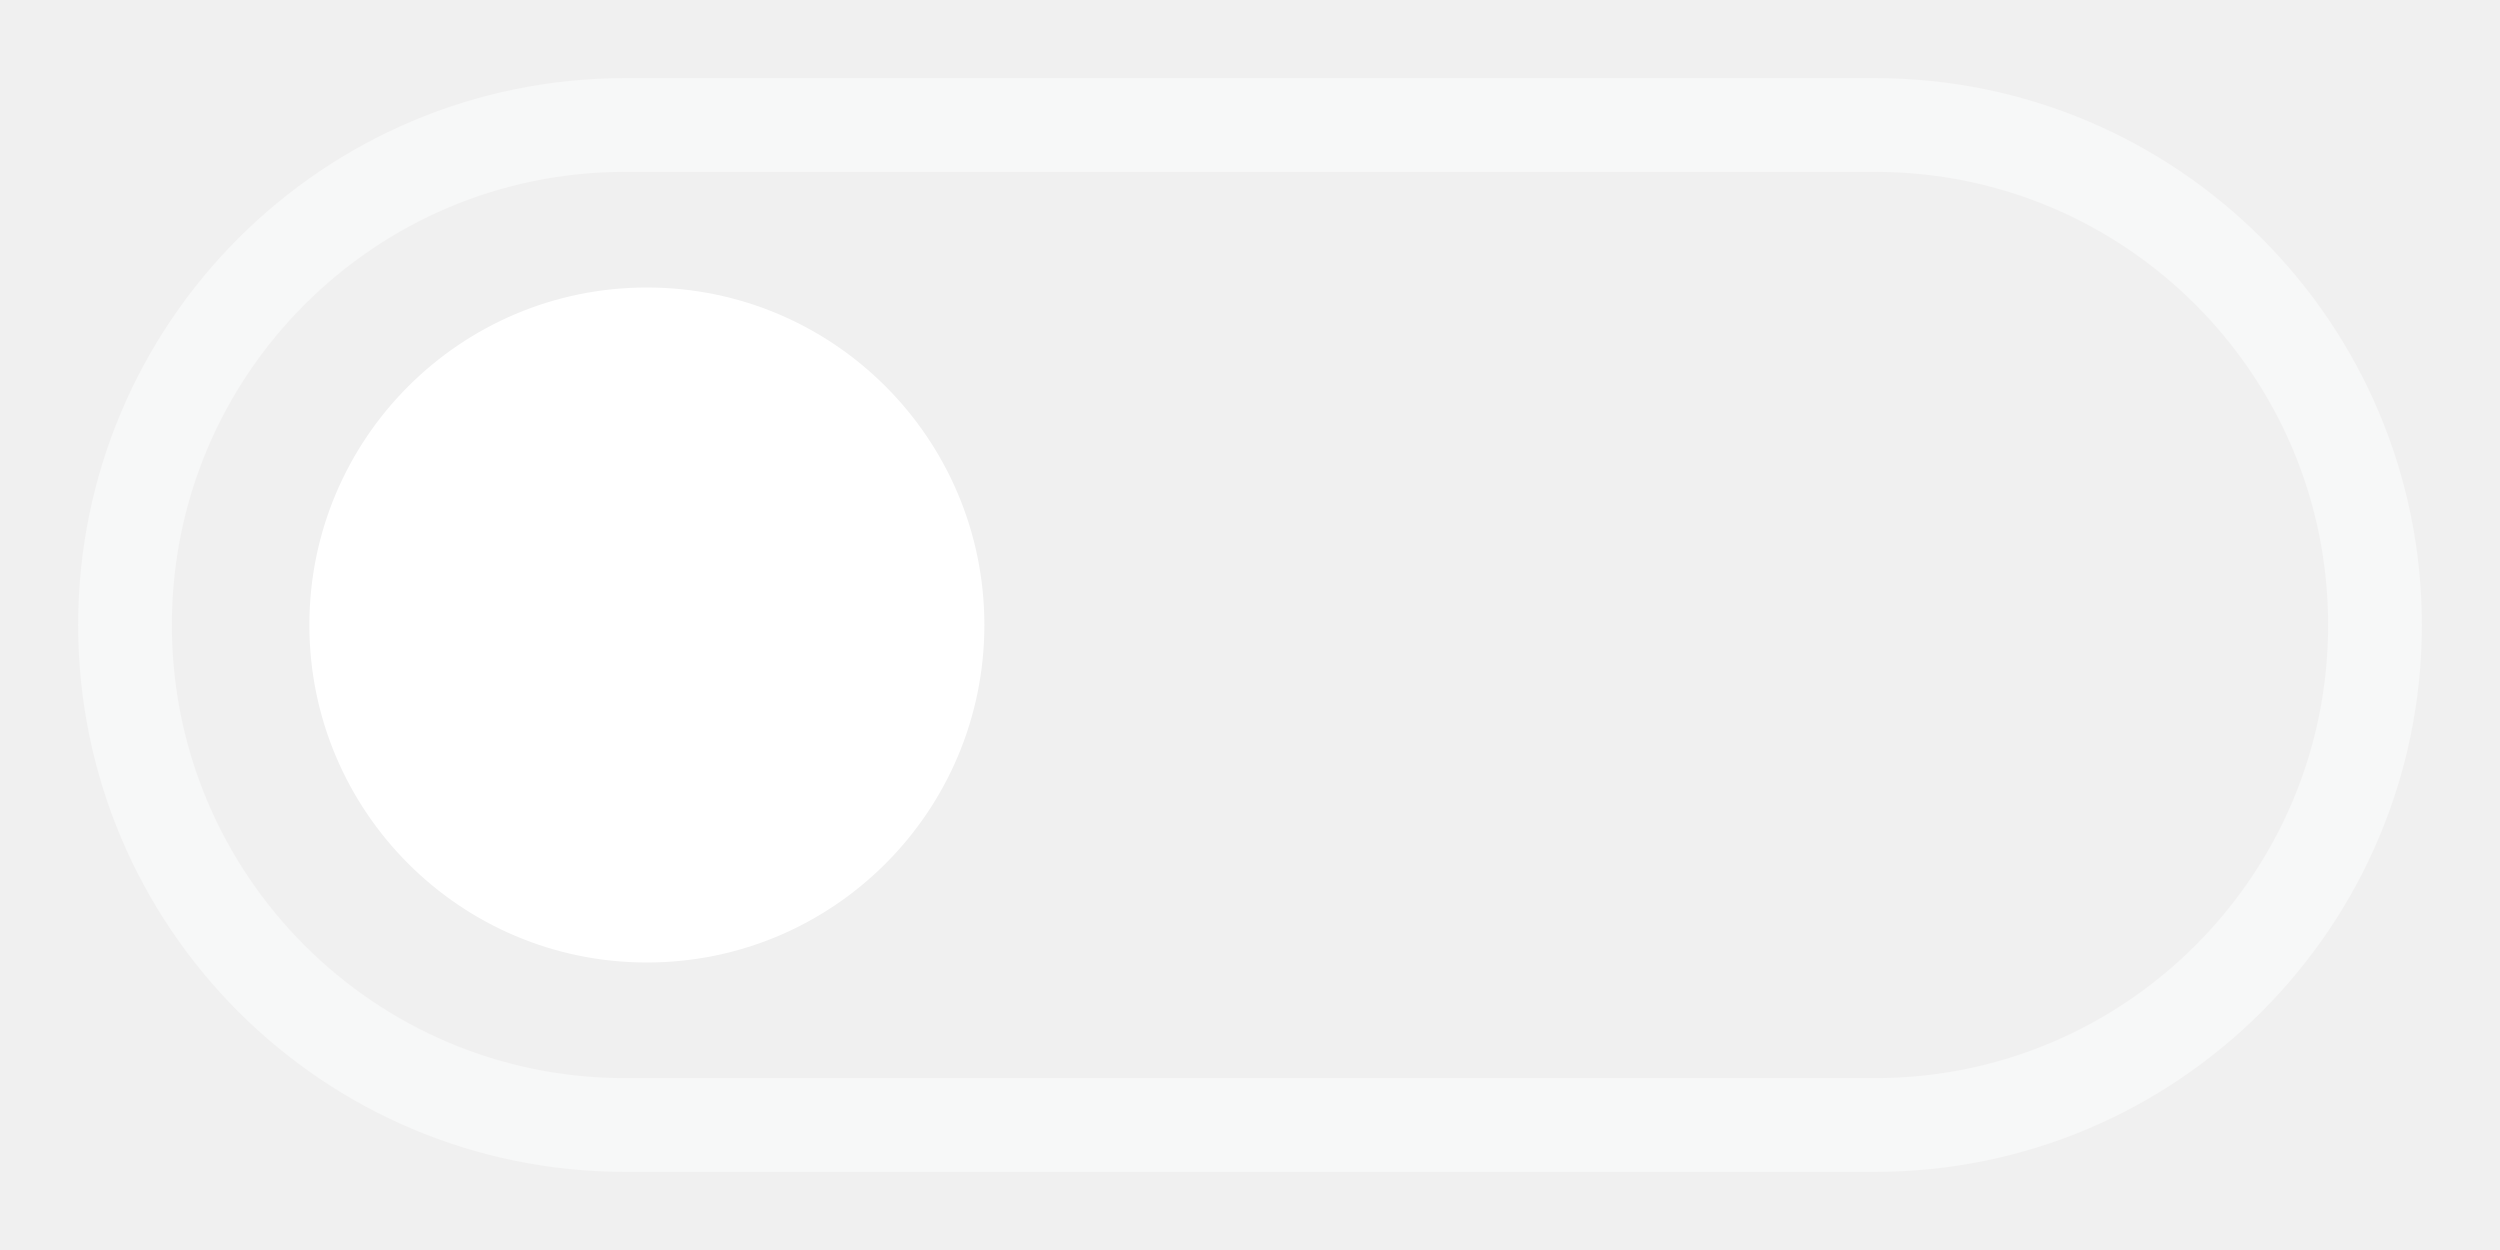
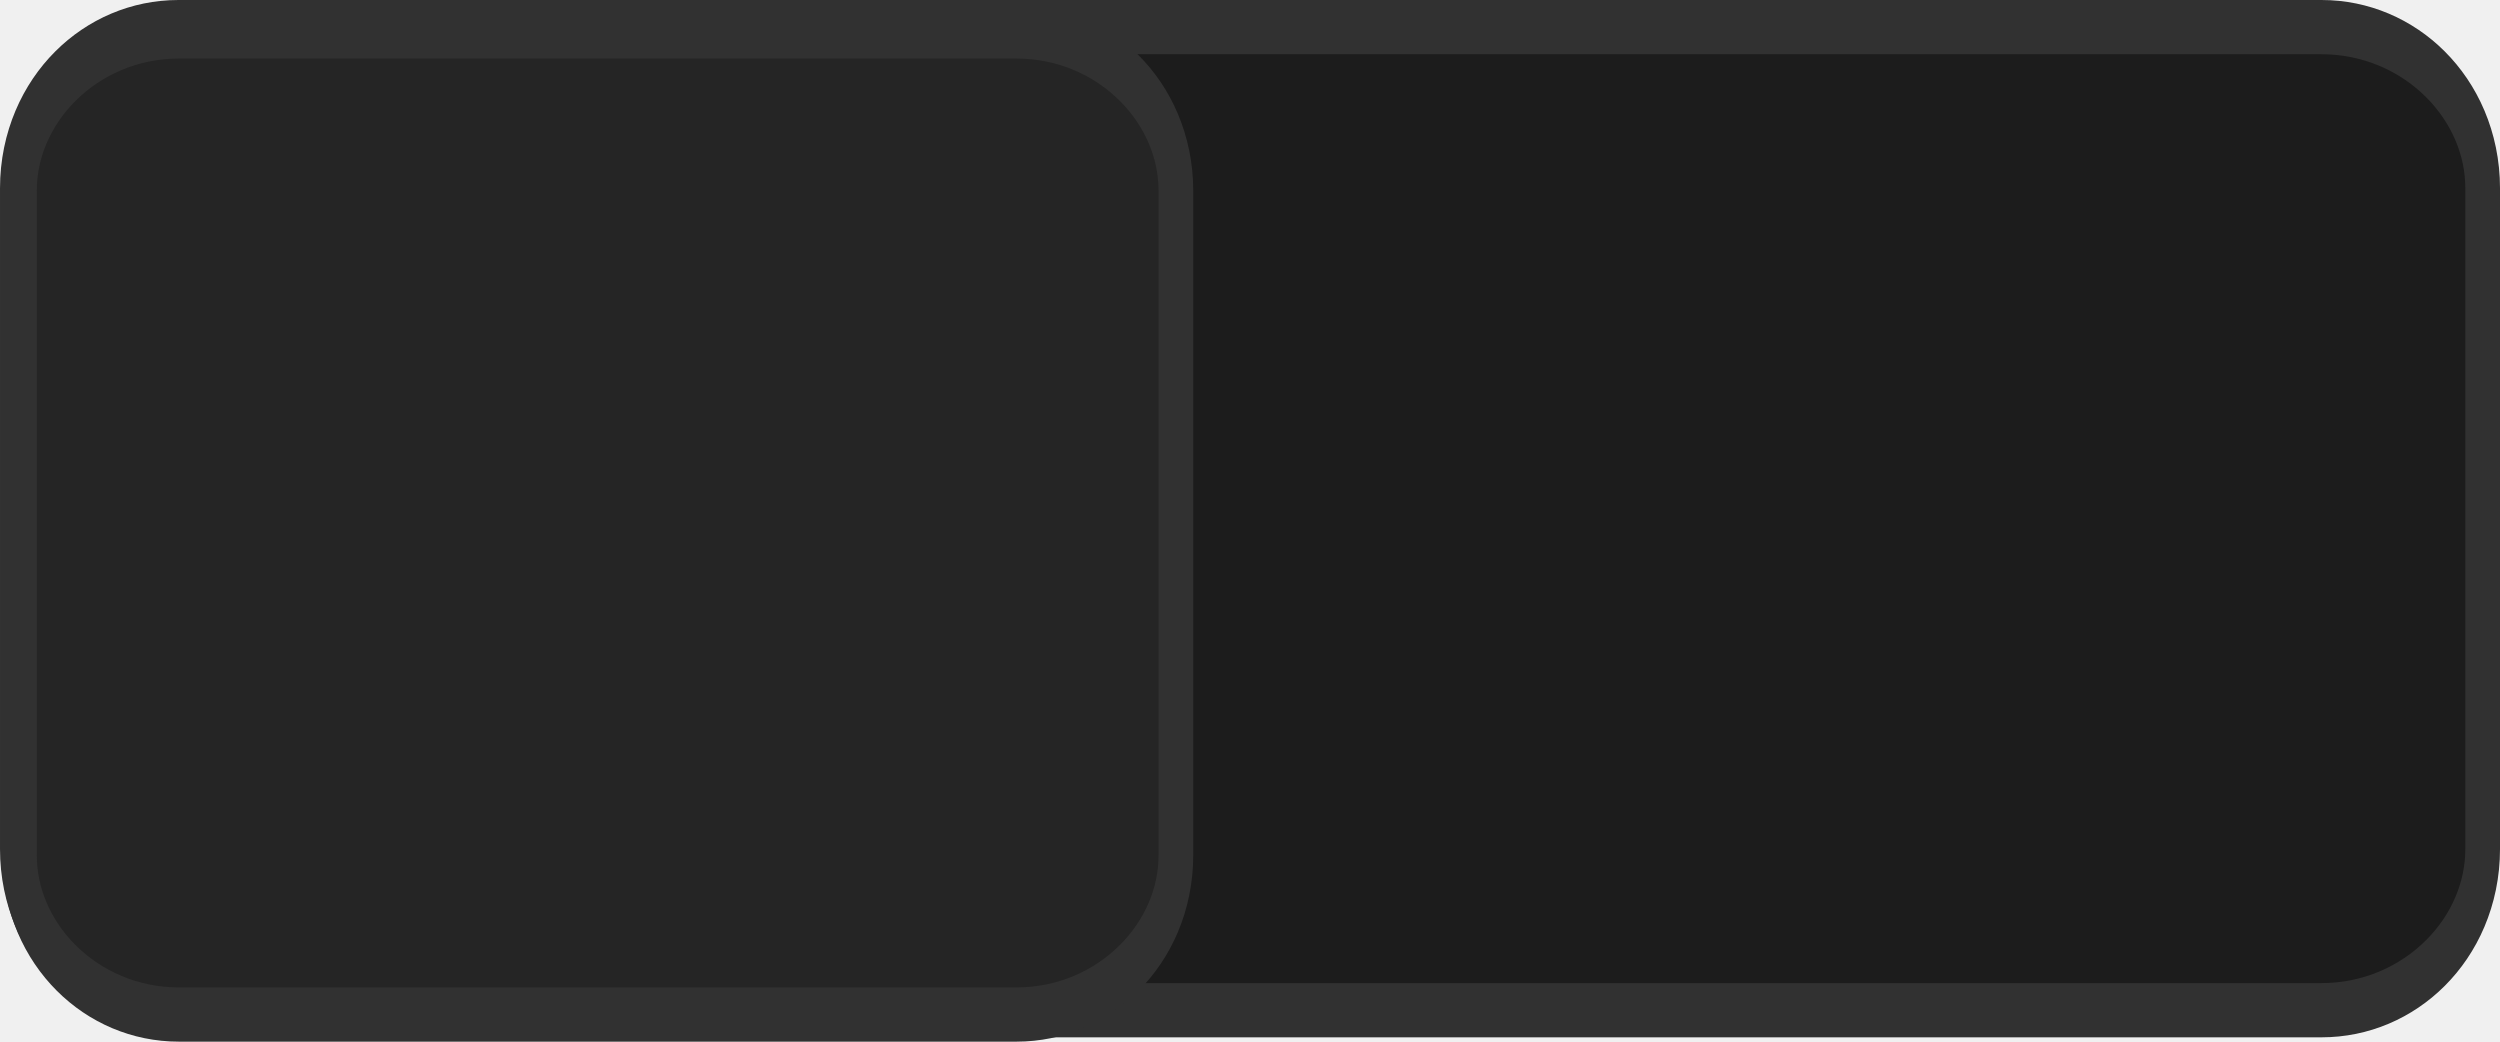
- <svg xmlns="http://www.w3.org/2000/svg" width="40" height="20" viewBox="0 0 40 20" version="1.1" id="svg6">
-   <defs id="defs10" />
-   <rect x="2" y="2" width="36" height="16" rx="8" ry="8" fill="#FFFFFF" opacity="0.3" id="rect2" style="fill:#ffffff;stroke:#feffff;stroke-opacity:1;fill-opacity:0.03;opacity:0.5;stroke-width:1.5;stroke-miterlimit:4;stroke-dasharray:none" />
-   <circle cx="10.35" cy="10" r="5.4" id="circle4" style="fill:#ffffff;fill-opacity:1;stroke:#00ffff;stroke-width:0.9;stroke-opacity:0" />
+ <svg xmlns="http://www.w3.org/2000/svg" xmlns:xlink="http://www.w3.org/1999/xlink" width="48" height="20" id="svg2857" version="1.1">
+   <defs id="defs2859">
+     <linearGradient id="linearGradient37802-8">
+       <stop id="stop37804-1" offset="0" style="stop-color:#2c2c2c;stop-opacity:1" />
+       <stop id="stop37806-8" offset="1" style="stop-color:#16191a;stop-opacity:1" />
+     </linearGradient>
+     <linearGradient y2="492.528" x2="610.138" y1="501.439" x1="610.138" gradientTransform="matrix(1.591837,0,0,0.8571429,-900.5612,-423.9286)" gradientUnits="userSpaceOnUse" id="linearGradient13602" xlink:href="#linearGradient37802-8" />
+   </defs>
+   <g id="layer1" transform="translate(-452.6431,-781.6968)">
+     <g transform="matrix(0.6526046,0,0,0.8055442,99.59264,-636.3217)" id="g37994">
+       <g id="g863" transform="matrix(0.7401128,0,0,0.9372796,149.6074,110.8892)">
+         <g transform="translate(-115,1277)" id="g37996">
+           <rect style="color:#000000;display:inline;overflow:visible;visibility:visible;fill:#1c1c1c;fill-opacity:1;fill-rule:nonzero;stroke:#313131;stroke-width:1.379;stroke-linecap:butt;stroke-linejoin:miter;stroke-miterlimit:4;stroke-dasharray:none;stroke-dashoffset:0;stroke-opacity:1;marker:none;enable-background:new" id="rect38000" width="98" height="25" x="644.5" y="483.5" rx="6.408" ry="4.1" />
+         </g>
+         <g id="g38002" transform="translate(-49.94621,-1.890275)">
+           <g id="g38004" style="display:inline" transform="translate(-115,1247)">
+             <rect style="color:#000000;display:inline;overflow:visible;visibility:visible;fill:#252525;fill-opacity:1;fill-rule:nonzero;stroke:#313131;stroke-width:1.379;stroke-linecap:butt;stroke-linejoin:miter;stroke-miterlimit:4;stroke-dasharray:none;stroke-dashoffset:0;stroke-opacity:1;marker:none;enable-background:accumulate" id="rect38006" width="45.97" height="25" x="694.53" y="515.5" rx="6.333" ry="4.051" />
+           </g>
+         </g>
+       </g>
+     </g>
+   </g>
</svg>
